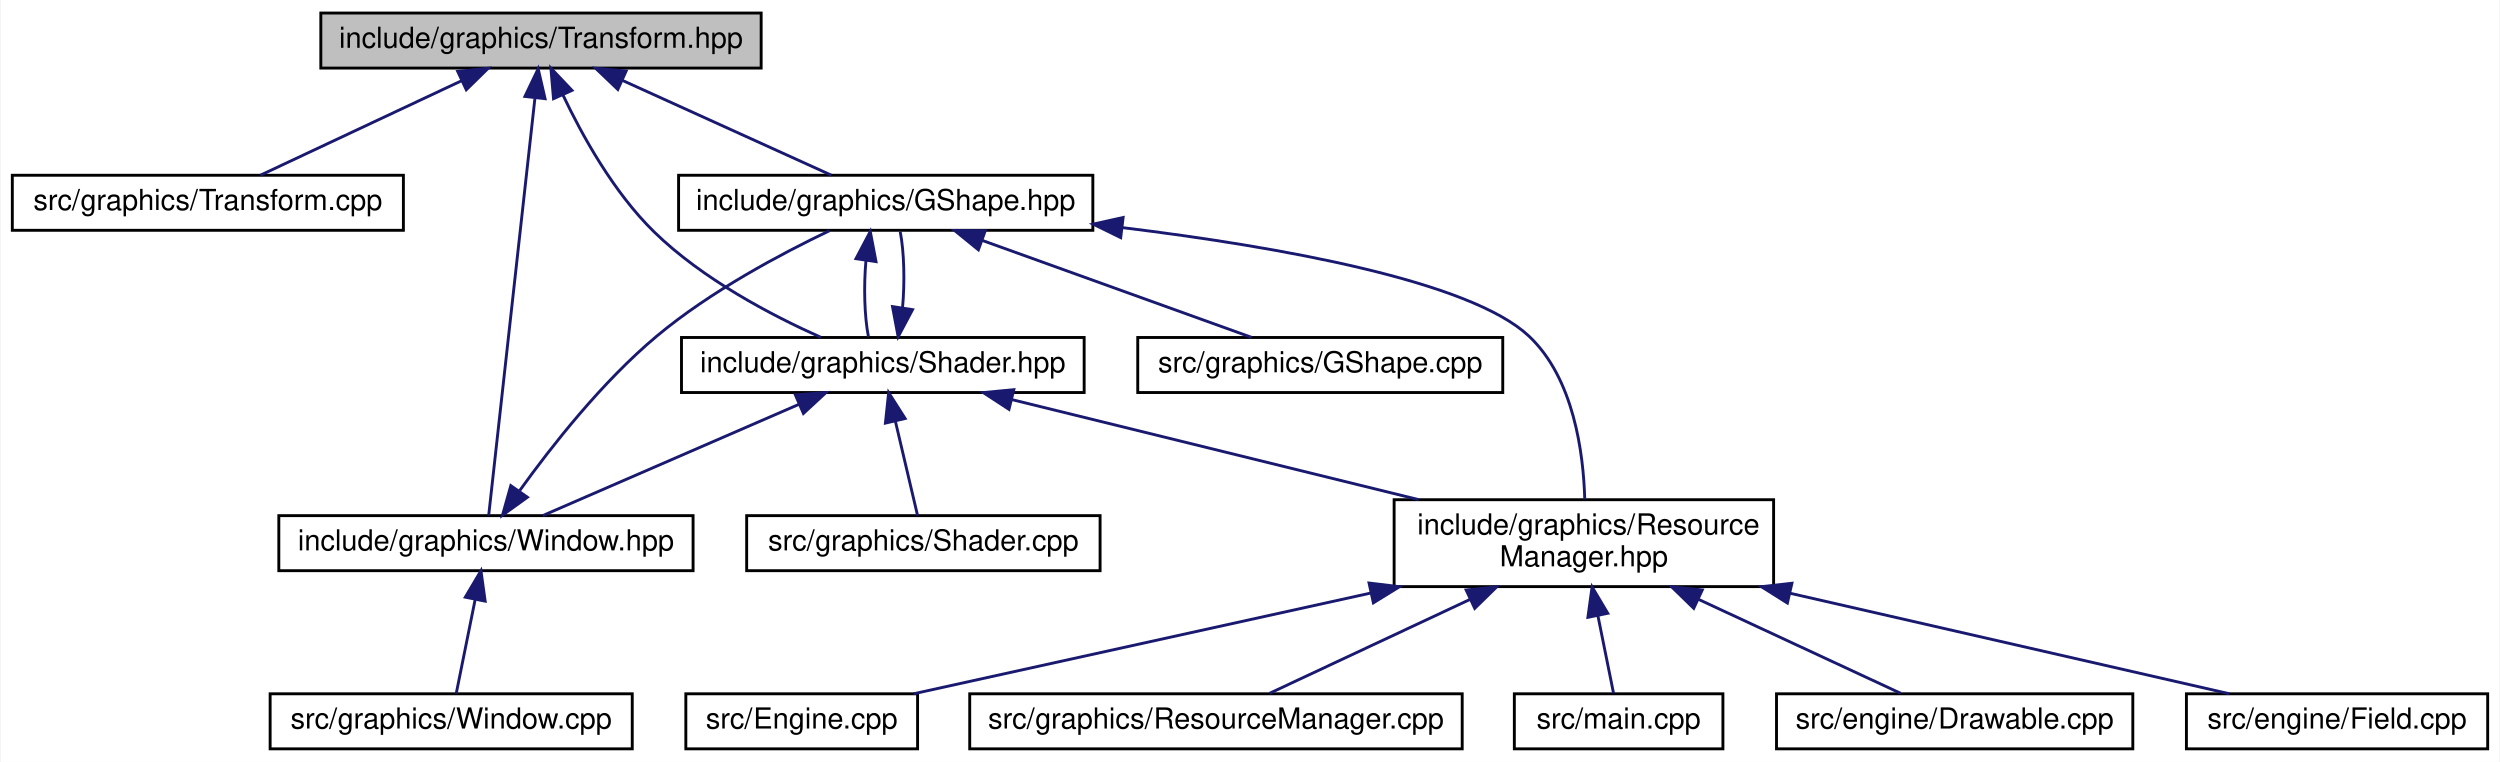
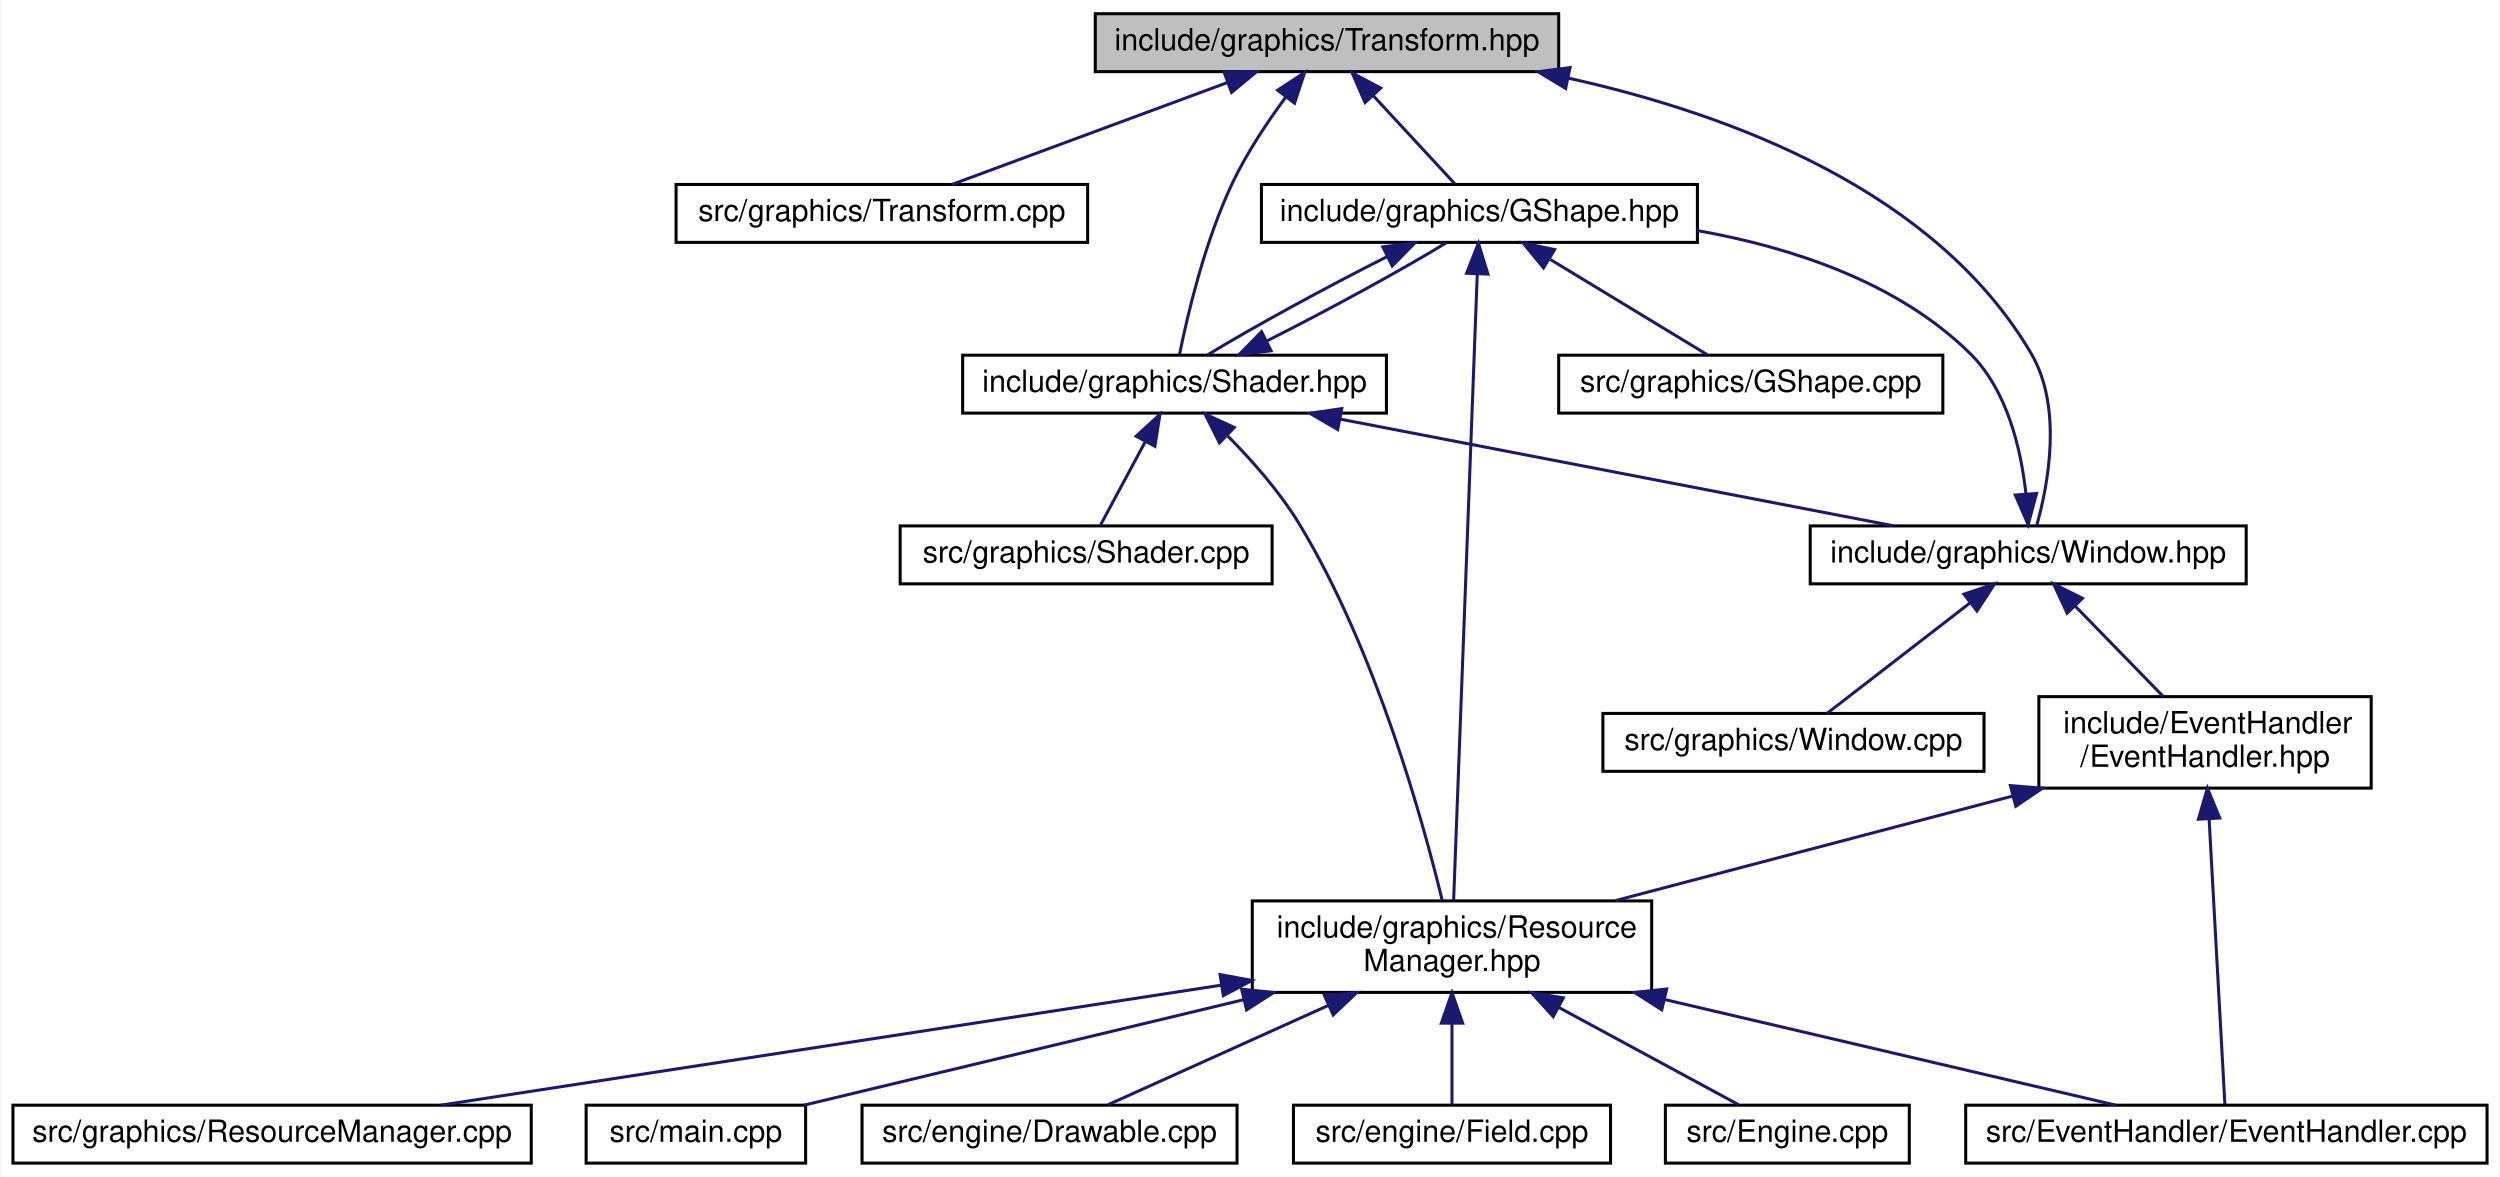
- <svg xmlns="http://www.w3.org/2000/svg" xmlns:xlink="http://www.w3.org/1999/xlink" width="863pt" height="263pt" viewBox="0.00 0.00 862.50 263.00">
-   <g id="graph0" class="graph" transform="scale(1 1) rotate(0) translate(4 259)">
-     <polygon fill="white" stroke="transparent" points="-4,4 -4,-259 858.5,-259 858.5,4 -4,4" />
+ <svg xmlns="http://www.w3.org/2000/svg" xmlns:xlink="http://www.w3.org/1999/xlink" width="820pt" height="386pt" viewBox="0.00 0.00 819.50 386.00">
+   <g id="graph0" class="graph" transform="scale(1 1) rotate(0) translate(4 382)">
+     <polygon fill="white" stroke="transparent" points="-4,4 -4,-382 815.5,-382 815.5,4 -4,4" />
    <g id="node1" class="node">
      <g id="a_node1">
        <a xlink:title=" ">
-           <polygon fill="#bfbfbf" stroke="black" points="106.5,-235.5 106.5,-254.5 258.5,-254.5 258.5,-235.5 106.5,-235.5" />
-           <text text-anchor="middle" x="182.5" y="-242.5" font-family="Helvetica,sans-Serif" font-size="10.00">include/graphics/Transform.hpp</text>
+           <polygon fill="#bfbfbf" stroke="black" points="355,-358.5 355,-377.5 507,-377.5 507,-358.5 355,-358.5" />
+           <text text-anchor="middle" x="431" y="-365.5" font-family="Helvetica,sans-Serif" font-size="10.00">include/graphics/Transform.hpp</text>
        </a>
      </g>
    </g>
    <g id="node2" class="node">
      <g id="a_node2">
        <a xlink:href="_transform_8cpp.html" target="_top" xlink:title=" ">
-           <polygon fill="white" stroke="black" points="0,-179.5 0,-198.5 135,-198.5 135,-179.5 0,-179.5" />
-           <text text-anchor="middle" x="67.5" y="-186.5" font-family="Helvetica,sans-Serif" font-size="10.00">src/graphics/Transform.cpp</text>
+           <polygon fill="white" stroke="black" points="217.5,-302.5 217.5,-321.5 352.5,-321.5 352.5,-302.5 217.5,-302.5" />
+           <text text-anchor="middle" x="285" y="-309.5" font-family="Helvetica,sans-Serif" font-size="10.00">src/graphics/Transform.cpp</text>
        </a>
      </g>
    </g>
    <g id="edge1" class="edge">
-       <path fill="none" stroke="midnightblue" d="M155.02,-231.1C133.53,-221.01 104.28,-207.27 85.64,-198.52" />
-       <polygon fill="midnightblue" stroke="midnightblue" points="153.74,-234.36 164.28,-235.44 156.71,-228.02 153.74,-234.36" />
+       <path fill="none" stroke="midnightblue" d="M398.3,-354.91C370.85,-344.75 332.33,-330.51 308.03,-321.52" />
+       <polygon fill="midnightblue" stroke="midnightblue" points="397.27,-358.26 407.87,-358.44 399.7,-351.69 397.27,-358.26" />
    </g>
    <g id="node3" class="node">
      <g id="a_node3">
        <a xlink:href="_g_shape_8hpp.html" target="_top" xlink:title=" ">
-           <polygon fill="white" stroke="black" points="230,-179.5 230,-198.5 373,-198.5 373,-179.5 230,-179.5" />
-           <text text-anchor="middle" x="301.5" y="-186.5" font-family="Helvetica,sans-Serif" font-size="10.00">include/graphics/GShape.hpp</text>
+           <polygon fill="white" stroke="black" points="409.5,-302.5 409.5,-321.5 552.5,-321.5 552.5,-302.5 409.5,-302.5" />
+           <text text-anchor="middle" x="481" y="-309.5" font-family="Helvetica,sans-Serif" font-size="10.00">include/graphics/GShape.hpp</text>
        </a>
      </g>
    </g>
    <g id="edge2" class="edge">
-       <path fill="none" stroke="midnightblue" d="M210.64,-231.23C232.9,-221.13 263.36,-207.31 282.73,-198.52" />
-       <polygon fill="midnightblue" stroke="midnightblue" points="209.02,-228.12 201.36,-235.44 211.91,-234.5 209.02,-228.12" />
-     </g>
-     <g id="node11" class="node">
-       <g id="a_node11">
+       <path fill="none" stroke="midnightblue" d="M446.08,-350.72C454.89,-341.2 465.67,-329.56 472.9,-321.75" />
+       <polygon fill="midnightblue" stroke="midnightblue" points="443.48,-348.37 439.26,-358.08 448.62,-353.12 443.48,-348.37" />
+     </g>
+     <g id="node12" class="node">
+       <g id="a_node12">
        <a xlink:href="_shader_8hpp.html" target="_top" xlink:title=" ">
-           <polygon fill="white" stroke="black" points="231,-123.5 231,-142.5 370,-142.5 370,-123.5 231,-123.5" />
-           <text text-anchor="middle" x="300.5" y="-130.5" font-family="Helvetica,sans-Serif" font-size="10.00">include/graphics/Shader.hpp</text>
-         </a>
-       </g>
-     </g>
-     <g id="edge17" class="edge">
-       <path fill="none" stroke="midnightblue" d="M190.02,-226.34C196.7,-212.23 207.57,-192.62 221.5,-179 238.2,-162.67 262,-150.18 279.1,-142.55" />
-       <polygon fill="midnightblue" stroke="midnightblue" points="186.82,-224.93 185.91,-235.48 193.2,-227.8 186.82,-224.93" />
-     </g>
-     <g id="node13" class="node">
-       <g id="a_node13">
+           <polygon fill="white" stroke="black" points="311.5,-246.5 311.5,-265.5 450.5,-265.5 450.5,-246.5 311.5,-246.5" />
+           <text text-anchor="middle" x="381" y="-253.5" font-family="Helvetica,sans-Serif" font-size="10.00">include/graphics/Shader.hpp</text>
+         </a>
+       </g>
+     </g>
+     <g id="edge21" class="edge">
+       <path fill="none" stroke="midnightblue" d="M417.57,-350.27C411.54,-342.12 404.73,-331.94 400,-322 390.91,-302.89 385.21,-278.52 382.63,-265.73" />
+       <polygon fill="midnightblue" stroke="midnightblue" points="414.81,-352.42 423.68,-358.22 420.36,-348.15 414.81,-352.42" />
+     </g>
+     <g id="node14" class="node">
+       <g id="a_node14">
        <a xlink:href="_window_8hpp.html" target="_top" xlink:title=" ">
-           <polygon fill="white" stroke="black" points="92,-62 92,-81 235,-81 235,-62 92,-62" />
-           <text text-anchor="middle" x="163.5" y="-69" font-family="Helvetica,sans-Serif" font-size="10.00">include/graphics/Window.hpp</text>
-         </a>
-       </g>
-     </g>
-     <g id="edge18" class="edge">
-       <path fill="none" stroke="midnightblue" d="M180.38,-224.85C176.27,-187.73 167.36,-107.33 164.44,-81.02" />
-       <polygon fill="midnightblue" stroke="midnightblue" points="176.95,-225.71 181.53,-235.26 183.91,-224.93 176.95,-225.71" />
+           <polygon fill="white" stroke="black" points="589.5,-190.5 589.5,-209.5 732.5,-209.5 732.5,-190.5 589.5,-190.5" />
+           <text text-anchor="middle" x="661" y="-197.5" font-family="Helvetica,sans-Serif" font-size="10.00">include/graphics/Window.hpp</text>
+         </a>
+       </g>
+     </g>
+     <g id="edge22" class="edge">
+       <path fill="none" stroke="midnightblue" d="M510.1,-356.39C563.91,-344.47 630.8,-319.23 662,-266 672.39,-248.28 667.5,-222.9 663.81,-209.71" />
+       <polygon fill="midnightblue" stroke="midnightblue" points="509.28,-352.99 500.22,-358.47 510.72,-359.84 509.28,-352.99" />
    </g>
    <g id="node4" class="node">
      <g id="a_node4">
        <a xlink:href="_g_shape_8cpp.html" target="_top" xlink:title=" ">
-           <polygon fill="white" stroke="black" points="388.5,-123.5 388.5,-142.5 514.5,-142.5 514.5,-123.5 388.5,-123.5" />
-           <text text-anchor="middle" x="451.5" y="-130.5" font-family="Helvetica,sans-Serif" font-size="10.00">src/graphics/GShape.cpp</text>
+           <polygon fill="white" stroke="black" points="507,-246.5 507,-265.5 633,-265.5 633,-246.5 507,-246.5" />
+           <text text-anchor="middle" x="570" y="-253.5" font-family="Helvetica,sans-Serif" font-size="10.00">src/graphics/GShape.cpp</text>
        </a>
      </g>
    </g>
    <g id="edge3" class="edge">
-       <path fill="none" stroke="midnightblue" d="M334.72,-176.04C362.95,-165.88 402.76,-151.55 427.84,-142.52" />
-       <polygon fill="midnightblue" stroke="midnightblue" points="333.49,-172.76 325.27,-179.44 335.86,-179.35 333.49,-172.76" />
+       <path fill="none" stroke="midnightblue" d="M504.24,-296.9C520.56,-287 541.87,-274.07 555.74,-265.65" />
+       <polygon fill="midnightblue" stroke="midnightblue" points="502.03,-294.14 495.3,-302.32 505.66,-300.13 502.03,-294.14" />
    </g>
    <g id="node5" class="node">
      <g id="a_node5">
        <a xlink:href="_resource_manager_8hpp.html" target="_top" xlink:title=" ">
-           <polygon fill="white" stroke="black" points="477,-56.5 477,-86.5 608,-86.5 608,-56.5 477,-56.5" />
-           <text text-anchor="start" x="485" y="-74.5" font-family="Helvetica,sans-Serif" font-size="10.00">include/graphics/Resource</text>
-           <text text-anchor="middle" x="542.5" y="-63.5" font-family="Helvetica,sans-Serif" font-size="10.00">Manager.hpp</text>
+           <polygon fill="white" stroke="black" points="406.5,-56.5 406.5,-86.5 537.5,-86.5 537.5,-56.5 406.5,-56.5" />
+           <text text-anchor="start" x="414.5" y="-74.5" font-family="Helvetica,sans-Serif" font-size="10.00">include/graphics/Resource</text>
+           <text text-anchor="middle" x="472" y="-63.5" font-family="Helvetica,sans-Serif" font-size="10.00">Manager.hpp</text>
        </a>
      </g>
    </g>
    <g id="edge4" class="edge">
-       <path fill="none" stroke="midnightblue" d="M383.17,-180.43C437.8,-173.73 503.26,-162 523.5,-143 539.03,-128.43 542.36,-102.62 542.81,-86.6" />
-       <polygon fill="midnightblue" stroke="midnightblue" points="382.62,-176.97 373.1,-181.63 383.45,-183.92 382.62,-176.97" />
-     </g>
-     <g id="edge10" class="edge">
-       <path fill="none" stroke="midnightblue" d="M294.68,-169.1C293.88,-160.14 294.14,-149.86 295.53,-142.75" />
-       <polygon fill="midnightblue" stroke="midnightblue" points="291.23,-169.71 296.17,-179.08 298.15,-168.68 291.23,-169.71" />
+       <path fill="none" stroke="midnightblue" d="M480.29,-292.11C478.54,-245.85 474.08,-127.7 472.54,-86.74" />
+       <polygon fill="midnightblue" stroke="midnightblue" points="476.79,-292.37 480.67,-302.23 483.79,-292.1 476.79,-292.37" />
+     </g>
+     <g id="edge11" class="edge">
+       <path fill="none" stroke="midnightblue" d="M450.78,-297.86C430.87,-287.85 406.13,-274.35 391.92,-265.65" />
+       <polygon fill="midnightblue" stroke="midnightblue" points="449.3,-301.03 459.82,-302.32 452.4,-294.76 449.3,-301.03" />
    </g>
    <g id="node6" class="node">
      <g id="a_node6">
        <a xlink:href="_drawable_8cpp.html" target="_top" xlink:title=" ">
-           <polygon fill="white" stroke="black" points="609,-0.5 609,-19.5 732,-19.5 732,-0.5 609,-0.5" />
-           <text text-anchor="middle" x="670.5" y="-7.5" font-family="Helvetica,sans-Serif" font-size="10.00">src/engine/Drawable.cpp</text>
+           <polygon fill="white" stroke="black" points="278.5,-0.5 278.5,-19.5 401.5,-19.5 401.5,-0.5 278.5,-0.5" />
+           <text text-anchor="middle" x="340" y="-7.5" font-family="Helvetica,sans-Serif" font-size="10.00">src/engine/Drawable.cpp</text>
        </a>
      </g>
    </g>
    <g id="edge5" class="edge">
-       <path fill="none" stroke="midnightblue" d="M582.12,-52.08C605.37,-41.28 633.67,-28.12 651.87,-19.66" />
-       <polygon fill="midnightblue" stroke="midnightblue" points="580.43,-49.01 572.83,-56.4 583.38,-55.36 580.43,-49.01" />
+       <path fill="none" stroke="midnightblue" d="M431.46,-52.23C407.43,-41.39 378.07,-28.16 359.21,-19.66" />
+       <polygon fill="midnightblue" stroke="midnightblue" points="430.16,-55.48 440.72,-56.4 433.04,-49.1 430.16,-55.48" />
    </g>
    <g id="node7" class="node">
      <g id="a_node7">
        <a xlink:href="_field_8cpp.html" target="_top" xlink:title=" ">
-           <polygon fill="white" stroke="black" points="750.5,-0.5 750.5,-19.5 854.5,-19.5 854.5,-0.5 750.5,-0.5" />
-           <text text-anchor="middle" x="802.5" y="-7.5" font-family="Helvetica,sans-Serif" font-size="10.00">src/engine/Field.cpp</text>
+           <polygon fill="white" stroke="black" points="420,-0.5 420,-19.5 524,-19.5 524,-0.5 420,-0.5" />
+           <text text-anchor="middle" x="472" y="-7.5" font-family="Helvetica,sans-Serif" font-size="10.00">src/engine/Field.cpp</text>
        </a>
      </g>
    </g>
    <g id="edge6" class="edge">
-       <path fill="none" stroke="midnightblue" d="M613.71,-54.2C662.75,-42.98 725.93,-28.52 765.33,-19.51" />
-       <polygon fill="midnightblue" stroke="midnightblue" points="612.75,-50.83 603.79,-56.47 614.32,-57.66 612.75,-50.83" />
+       <path fill="none" stroke="midnightblue" d="M472,-46.29C472,-36.86 472,-26.65 472,-19.66" />
+       <polygon fill="midnightblue" stroke="midnightblue" points="468.5,-46.4 472,-56.4 475.5,-46.4 468.5,-46.4" />
    </g>
    <g id="node8" class="node">
      <g id="a_node8">
        <a xlink:href="_engine_8cpp.html" target="_top" xlink:title=" ">
-           <polygon fill="white" stroke="black" points="232.5,-0.5 232.5,-19.5 312.5,-19.5 312.5,-0.5 232.5,-0.5" />
-           <text text-anchor="middle" x="272.5" y="-7.5" font-family="Helvetica,sans-Serif" font-size="10.00">src/Engine.cpp</text>
+           <polygon fill="white" stroke="black" points="542,-0.5 542,-19.5 622,-19.5 622,-0.5 542,-0.5" />
+           <text text-anchor="middle" x="582" y="-7.5" font-family="Helvetica,sans-Serif" font-size="10.00">src/Engine.cpp</text>
        </a>
      </g>
    </g>
    <g id="edge7" class="edge">
-       <path fill="none" stroke="midnightblue" d="M468.87,-54.27C417.9,-43.04 352.1,-28.54 311.1,-19.51" />
-       <polygon fill="midnightblue" stroke="midnightblue" points="468.34,-57.74 478.86,-56.47 469.84,-50.9 468.34,-57.74" />
+       <path fill="none" stroke="midnightblue" d="M507.12,-51.51C526.89,-40.81 550.62,-27.97 565.99,-19.66" />
+       <polygon fill="midnightblue" stroke="midnightblue" points="505.2,-48.56 498.07,-56.4 508.53,-54.72 505.2,-48.56" />
    </g>
    <g id="node9" class="node">
      <g id="a_node9">
-         <a xlink:href="_resource_manager_8cpp.html" target="_top" xlink:title=" ">
-           <polygon fill="white" stroke="black" points="330.5,-0.5 330.5,-19.5 500.5,-19.5 500.5,-0.5 330.5,-0.5" />
-           <text text-anchor="middle" x="415.5" y="-7.5" font-family="Helvetica,sans-Serif" font-size="10.00">src/graphics/ResourceManager.cpp</text>
+         <a xlink:href="_event_handler_8cpp.html" target="_top" xlink:title=" ">
+           <polygon fill="white" stroke="black" points="640.5,-0.5 640.5,-19.5 811.5,-19.5 811.5,-0.5 640.5,-0.5" />
+           <text text-anchor="middle" x="726" y="-7.5" font-family="Helvetica,sans-Serif" font-size="10.00">src/EventHandler/EventHandler.cpp</text>
        </a>
      </g>
    </g>
    <g id="edge8" class="edge">
-       <path fill="none" stroke="midnightblue" d="M503.19,-52.08C480.12,-41.28 452.05,-28.12 433.98,-19.66" />
-       <polygon fill="midnightblue" stroke="midnightblue" points="501.86,-55.33 512.4,-56.4 504.83,-48.99 501.86,-55.33" />
+       <path fill="none" stroke="midnightblue" d="M541.87,-54.13C589.73,-42.92 651.28,-28.5 689.69,-19.51" />
+       <polygon fill="midnightblue" stroke="midnightblue" points="540.81,-50.79 531.87,-56.47 542.41,-57.6 540.81,-50.79" />
    </g>
    <g id="node10" class="node">
      <g id="a_node10">
+         <a xlink:href="_resource_manager_8cpp.html" target="_top" xlink:title=" ">
+           <polygon fill="white" stroke="black" points="0,-0.5 0,-19.5 170,-19.5 170,-0.5 0,-0.5" />
+           <text text-anchor="middle" x="85" y="-7.5" font-family="Helvetica,sans-Serif" font-size="10.00">src/graphics/ResourceManager.cpp</text>
+         </a>
+       </g>
+     </g>
+     <g id="edge9" class="edge">
+       <path fill="none" stroke="midnightblue" d="M396.46,-58.89C321.22,-47.32 207.5,-29.83 140.3,-19.5" />
+       <polygon fill="midnightblue" stroke="midnightblue" points="395.93,-62.35 406.35,-60.41 397,-55.43 395.93,-62.35" />
+     </g>
+     <g id="node11" class="node">
+       <g id="a_node11">
        <a xlink:href="main_8cpp.html" target="_top" xlink:title=" ">
-           <polygon fill="white" stroke="black" points="518.5,-0.5 518.5,-19.5 590.5,-19.5 590.5,-0.5 518.5,-0.5" />
-           <text text-anchor="middle" x="554.5" y="-7.5" font-family="Helvetica,sans-Serif" font-size="10.00">src/main.cpp</text>
-         </a>
-       </g>
-     </g>
-     <g id="edge9" class="edge">
-       <path fill="none" stroke="midnightblue" d="M547.32,-46.59C549.24,-37.08 551.33,-26.73 552.75,-19.66" />
-       <polygon fill="midnightblue" stroke="midnightblue" points="543.89,-45.9 545.34,-56.4 550.75,-47.29 543.89,-45.9" />
+           <polygon fill="white" stroke="black" points="188,-0.5 188,-19.5 260,-19.5 260,-0.5 188,-0.5" />
+           <text text-anchor="middle" x="224" y="-7.5" font-family="Helvetica,sans-Serif" font-size="10.00">src/main.cpp</text>
+         </a>
+       </g>
+     </g>
+     <g id="edge10" class="edge">
+       <path fill="none" stroke="midnightblue" d="M403.78,-54.13C357.05,-42.92 296.96,-28.5 259.46,-19.51" />
+       <polygon fill="midnightblue" stroke="midnightblue" points="403,-57.55 413.54,-56.47 404.63,-50.74 403,-57.55" />
+     </g>
+     <g id="edge13" class="edge">
+       <path fill="none" stroke="midnightblue" d="M411.17,-270.11C431.07,-280.12 455.82,-293.62 470.05,-302.32" />
+       <polygon fill="midnightblue" stroke="midnightblue" points="412.65,-266.94 402.14,-265.65 409.55,-273.22 412.65,-266.94" />
+     </g>
+     <g id="edge14" class="edge">
+       <path fill="none" stroke="midnightblue" d="M398.48,-238.97C406.49,-230.89 415.6,-220.58 422,-210 447.1,-168.48 462.58,-112.38 468.82,-86.56" />
+       <polygon fill="midnightblue" stroke="midnightblue" points="395.73,-236.75 390.98,-246.22 400.6,-241.79 395.73,-236.75" />
+     </g>
+     <g id="node13" class="node">
+       <g id="a_node13">
+         <a xlink:href="_shader_8cpp.html" target="_top" xlink:title=" ">
+           <polygon fill="white" stroke="black" points="291,-190.5 291,-209.5 413,-209.5 413,-190.5 291,-190.5" />
+           <text text-anchor="middle" x="352" y="-197.5" font-family="Helvetica,sans-Serif" font-size="10.00">src/graphics/Shader.cpp</text>
+         </a>
+       </g>
    </g>
    <g id="edge12" class="edge">
-       <path fill="none" stroke="midnightblue" d="M307.3,-152.69C308.12,-161.64 307.88,-171.93 306.5,-179.08" />
-       <polygon fill="midnightblue" stroke="midnightblue" points="310.76,-152.11 305.79,-142.75 303.84,-153.16 310.76,-152.11" />
-     </g>
-     <g id="edge13" class="edge">
-       <path fill="none" stroke="midnightblue" d="M345.06,-121.05C384.59,-111.33 442.56,-97.07 485.47,-86.52" />
-       <polygon fill="midnightblue" stroke="midnightblue" points="344.05,-117.69 335.17,-123.48 345.72,-124.49 344.05,-117.69" />
-     </g>
-     <g id="node12" class="node">
-       <g id="a_node12">
-         <a xlink:href="_shader_8cpp.html" target="_top" xlink:title=" ">
-           <polygon fill="white" stroke="black" points="253.5,-62 253.5,-81 375.5,-81 375.5,-62 253.5,-62" />
-           <text text-anchor="middle" x="314.5" y="-69" font-family="Helvetica,sans-Serif" font-size="10.00">src/graphics/Shader.cpp</text>
-         </a>
-       </g>
-     </g>
-     <g id="edge11" class="edge">
-       <path fill="none" stroke="midnightblue" d="M304.82,-113.66C307.38,-102.77 310.5,-89.49 312.5,-81.01" />
-       <polygon fill="midnightblue" stroke="midnightblue" points="301.39,-112.94 302.51,-123.48 308.2,-114.54 301.39,-112.94" />
-     </g>
-     <g id="edge14" class="edge">
-       <path fill="none" stroke="midnightblue" d="M271.67,-119.48C245.06,-107.92 206.27,-91.08 183.09,-81.01" />
-       <polygon fill="midnightblue" stroke="midnightblue" points="270.3,-122.7 280.87,-123.48 273.09,-116.28 270.3,-122.7" />
+       <path fill="none" stroke="midnightblue" d="M371.32,-236.98C366.4,-227.82 360.64,-217.09 356.7,-209.75" />
+       <polygon fill="midnightblue" stroke="midnightblue" points="368.4,-238.93 376.21,-246.08 374.56,-235.62 368.4,-238.93" />
+     </g>
+     <g id="edge15" class="edge">
+       <path fill="none" stroke="midnightblue" d="M435.25,-244.54C488.17,-234.33 567.67,-219 616.84,-209.52" />
+       <polygon fill="midnightblue" stroke="midnightblue" points="434.52,-241.11 425.37,-246.44 435.85,-247.99 434.52,-241.11" />
+     </g>
+     <g id="edge20" class="edge">
+       <path fill="none" stroke="midnightblue" d="M660.23,-220.25C658.62,-234.71 654.14,-254 642,-266 618.36,-289.36 583.66,-300.82 552.52,-306.36" />
+       <polygon fill="midnightblue" stroke="midnightblue" points="663.74,-220.15 660.99,-209.92 656.76,-219.64 663.74,-220.15" />
+     </g>
+     <g id="node15" class="node">
+       <g id="a_node15">
+         <a xlink:href="_window_8cpp.html" target="_top" xlink:title=" ">
+           <polygon fill="white" stroke="black" points="521.5,-129 521.5,-148 646.5,-148 646.5,-129 521.5,-129" />
+           <text text-anchor="middle" x="584" y="-136" font-family="Helvetica,sans-Serif" font-size="10.00">src/graphics/Window.cpp</text>
+         </a>
+       </g>
    </g>
    <g id="edge16" class="edge">
-       <path fill="none" stroke="midnightblue" d="M175.14,-89.64C186.11,-104.92 203.63,-127.24 222.5,-143 240.91,-158.38 265.31,-171.36 282.1,-179.37" />
-       <polygon fill="midnightblue" stroke="midnightblue" points="177.81,-87.35 169.21,-81.16 172.08,-91.36 177.81,-87.35" />
-     </g>
-     <g id="node14" class="node">
-       <g id="a_node14">
-         <a xlink:href="_window_8cpp.html" target="_top" xlink:title=" ">
-           <polygon fill="white" stroke="black" points="89,-0.5 89,-19.5 214,-19.5 214,-0.5 89,-0.5" />
-           <text text-anchor="middle" x="151.5" y="-7.5" font-family="Helvetica,sans-Serif" font-size="10.00">src/graphics/Window.cpp</text>
-         </a>
-       </g>
-     </g>
-     <g id="edge15" class="edge">
-       <path fill="none" stroke="midnightblue" d="M159.8,-52.16C157.61,-41.27 154.93,-27.99 153.22,-19.51" />
-       <polygon fill="midnightblue" stroke="midnightblue" points="156.37,-52.86 161.78,-61.98 163.23,-51.48 156.37,-52.86" />
+       <path fill="none" stroke="midnightblue" d="M641.97,-184.29C627.2,-172.88 607.24,-157.46 595.01,-148.01" />
+       <polygon fill="midnightblue" stroke="midnightblue" points="639.91,-187.13 649.97,-190.48 644.19,-181.59 639.91,-187.13" />
+     </g>
+     <g id="node16" class="node">
+       <g id="a_node16">
+         <a xlink:href="_event_handler_8hpp.html" target="_top" xlink:title=" ">
+           <polygon fill="white" stroke="black" points="664.5,-123.5 664.5,-153.5 773.5,-153.5 773.5,-123.5 664.5,-123.5" />
+           <text text-anchor="start" x="672.5" y="-141.5" font-family="Helvetica,sans-Serif" font-size="10.00">include/EventHandler</text>
+           <text text-anchor="middle" x="719" y="-130.5" font-family="Helvetica,sans-Serif" font-size="10.00">/EventHandler.hpp</text>
+         </a>
+       </g>
+     </g>
+     <g id="edge17" class="edge">
+       <path fill="none" stroke="midnightblue" d="M676.51,-183.09C685.49,-173.88 696.68,-162.39 705.33,-153.52" />
+       <polygon fill="midnightblue" stroke="midnightblue" points="673.78,-180.87 669.31,-190.48 678.8,-185.76 673.78,-180.87" />
+     </g>
+     <g id="edge19" class="edge">
+       <path fill="none" stroke="midnightblue" d="M655.99,-120.92C615.68,-110.31 563.96,-96.7 525.62,-86.61" />
+       <polygon fill="midnightblue" stroke="midnightblue" points="655.15,-124.32 665.71,-123.48 656.93,-117.55 655.15,-124.32" />
+     </g>
+     <g id="edge18" class="edge">
+       <path fill="none" stroke="midnightblue" d="M720.35,-113.14C721.93,-84.62 724.46,-38.86 725.51,-19.79" />
+       <polygon fill="midnightblue" stroke="midnightblue" points="716.83,-113.3 719.78,-123.48 723.82,-113.69 716.83,-113.3" />
    </g>
  </g>
</svg>
